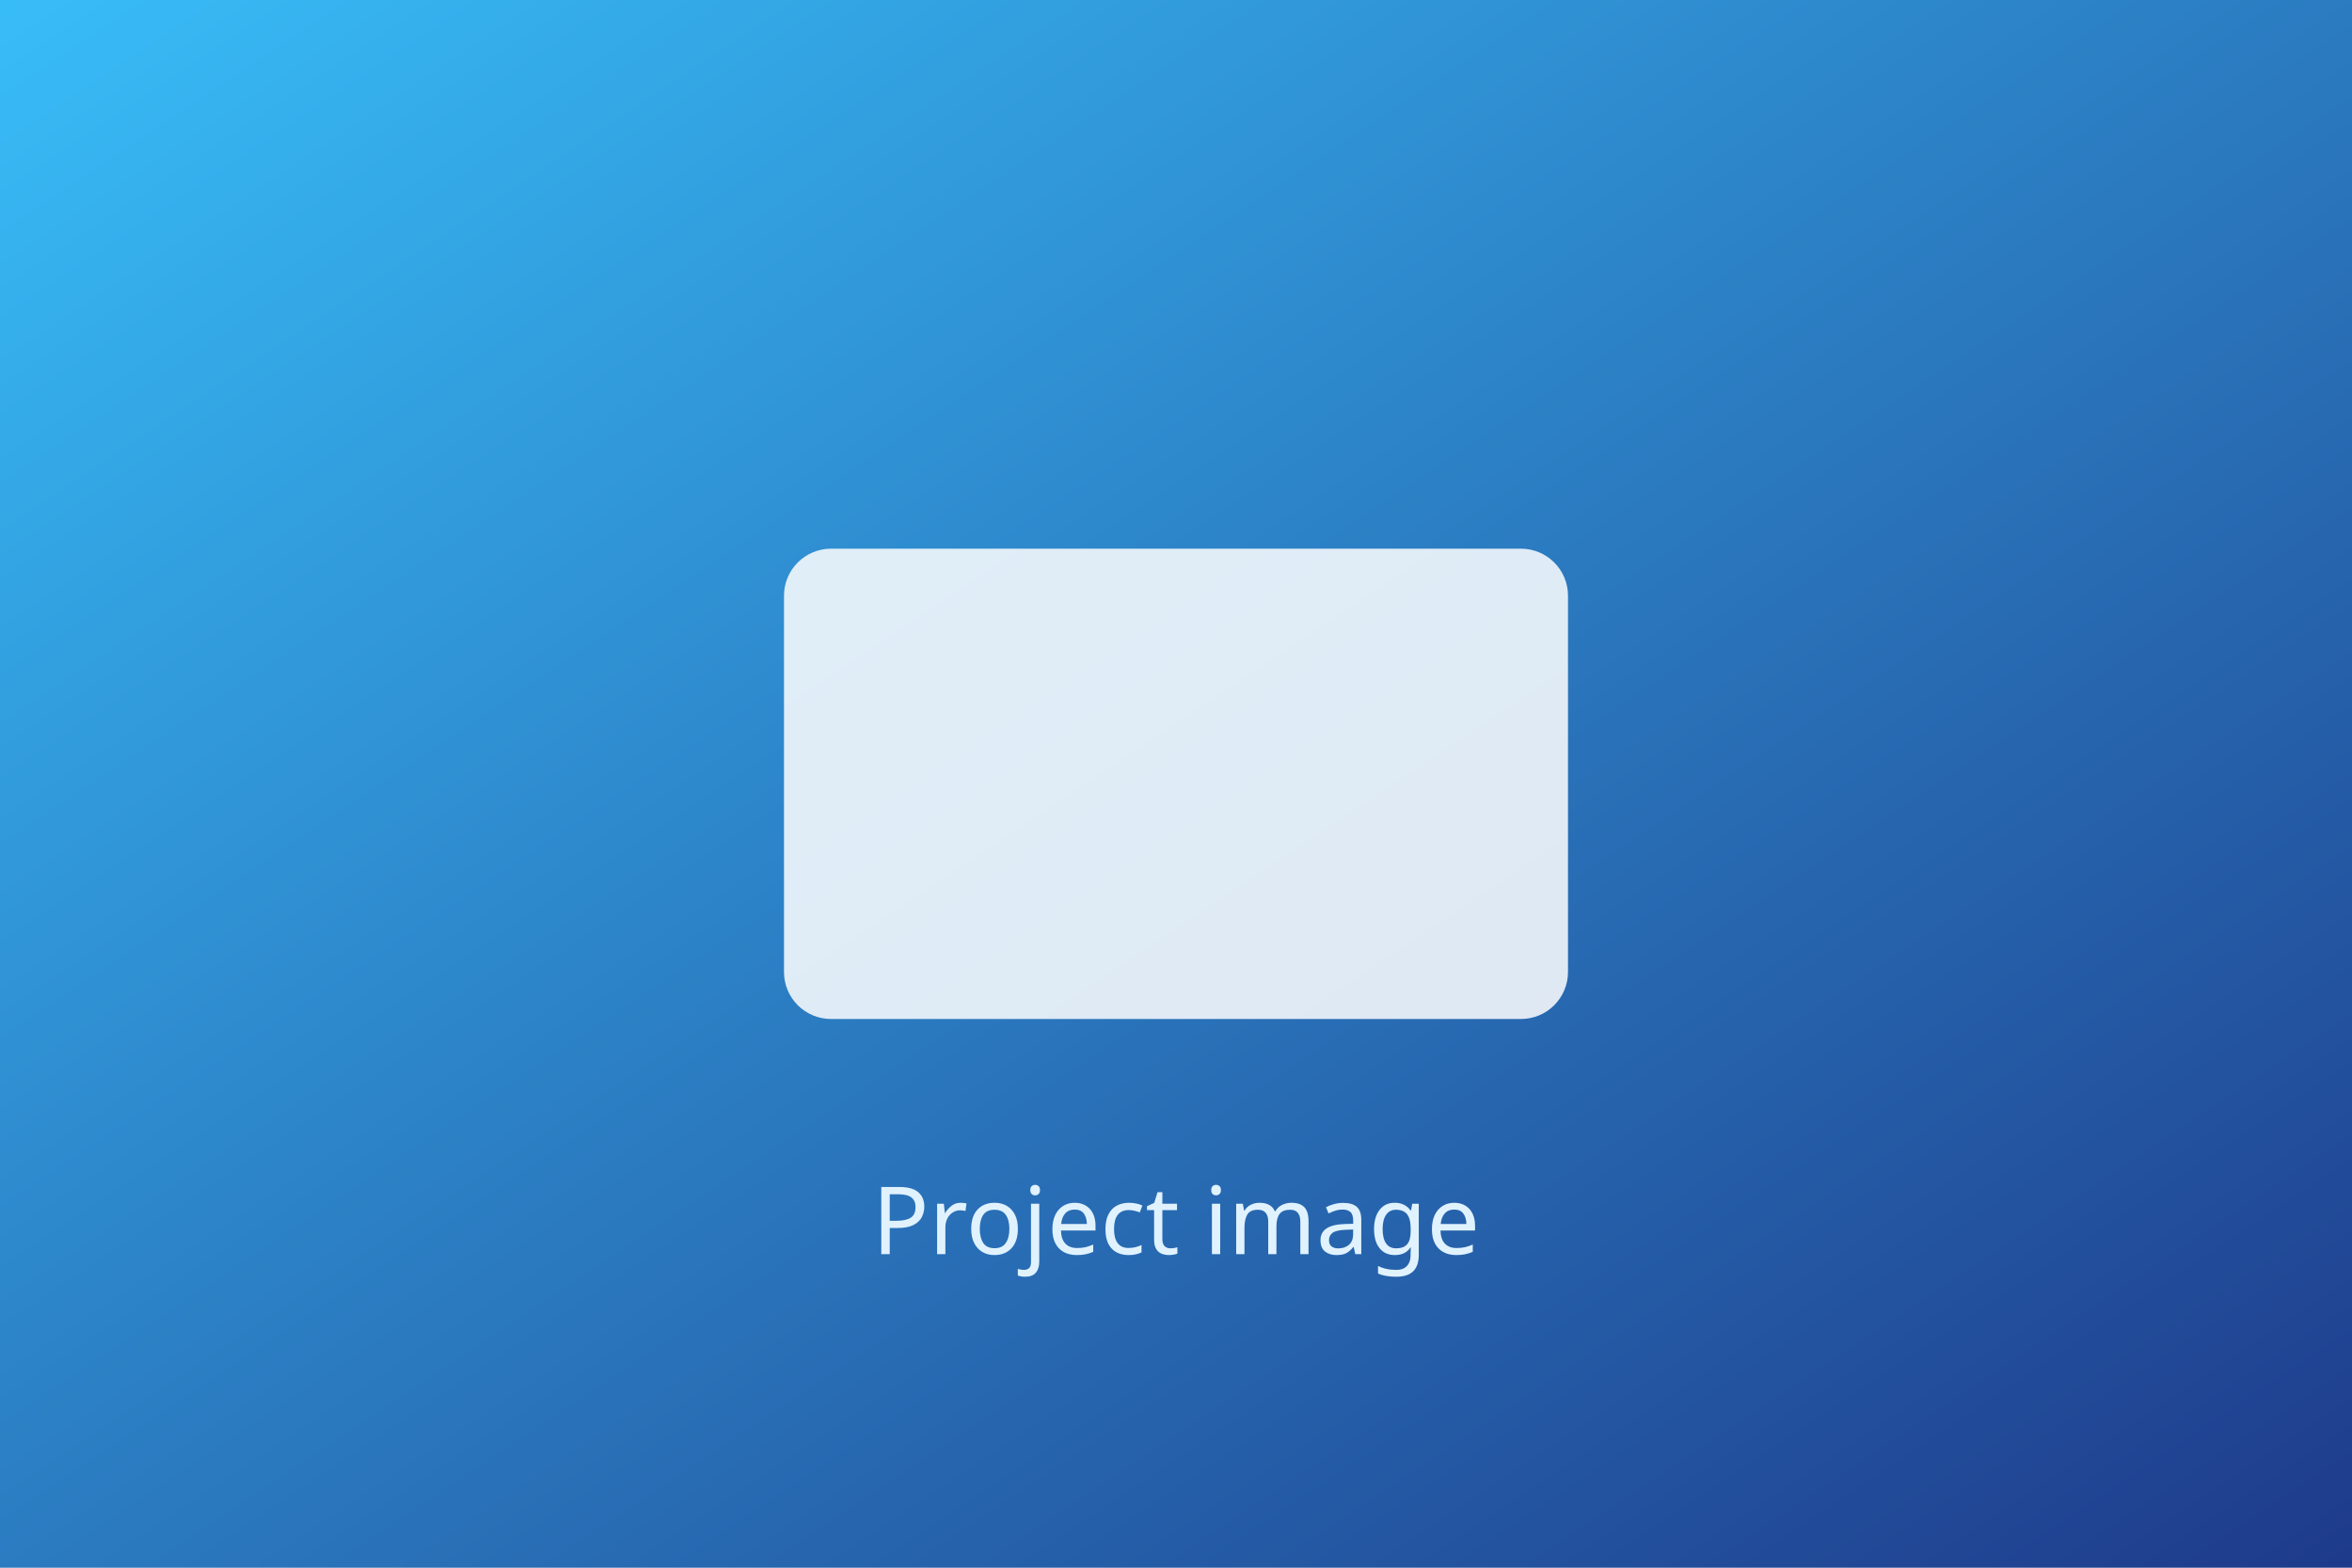
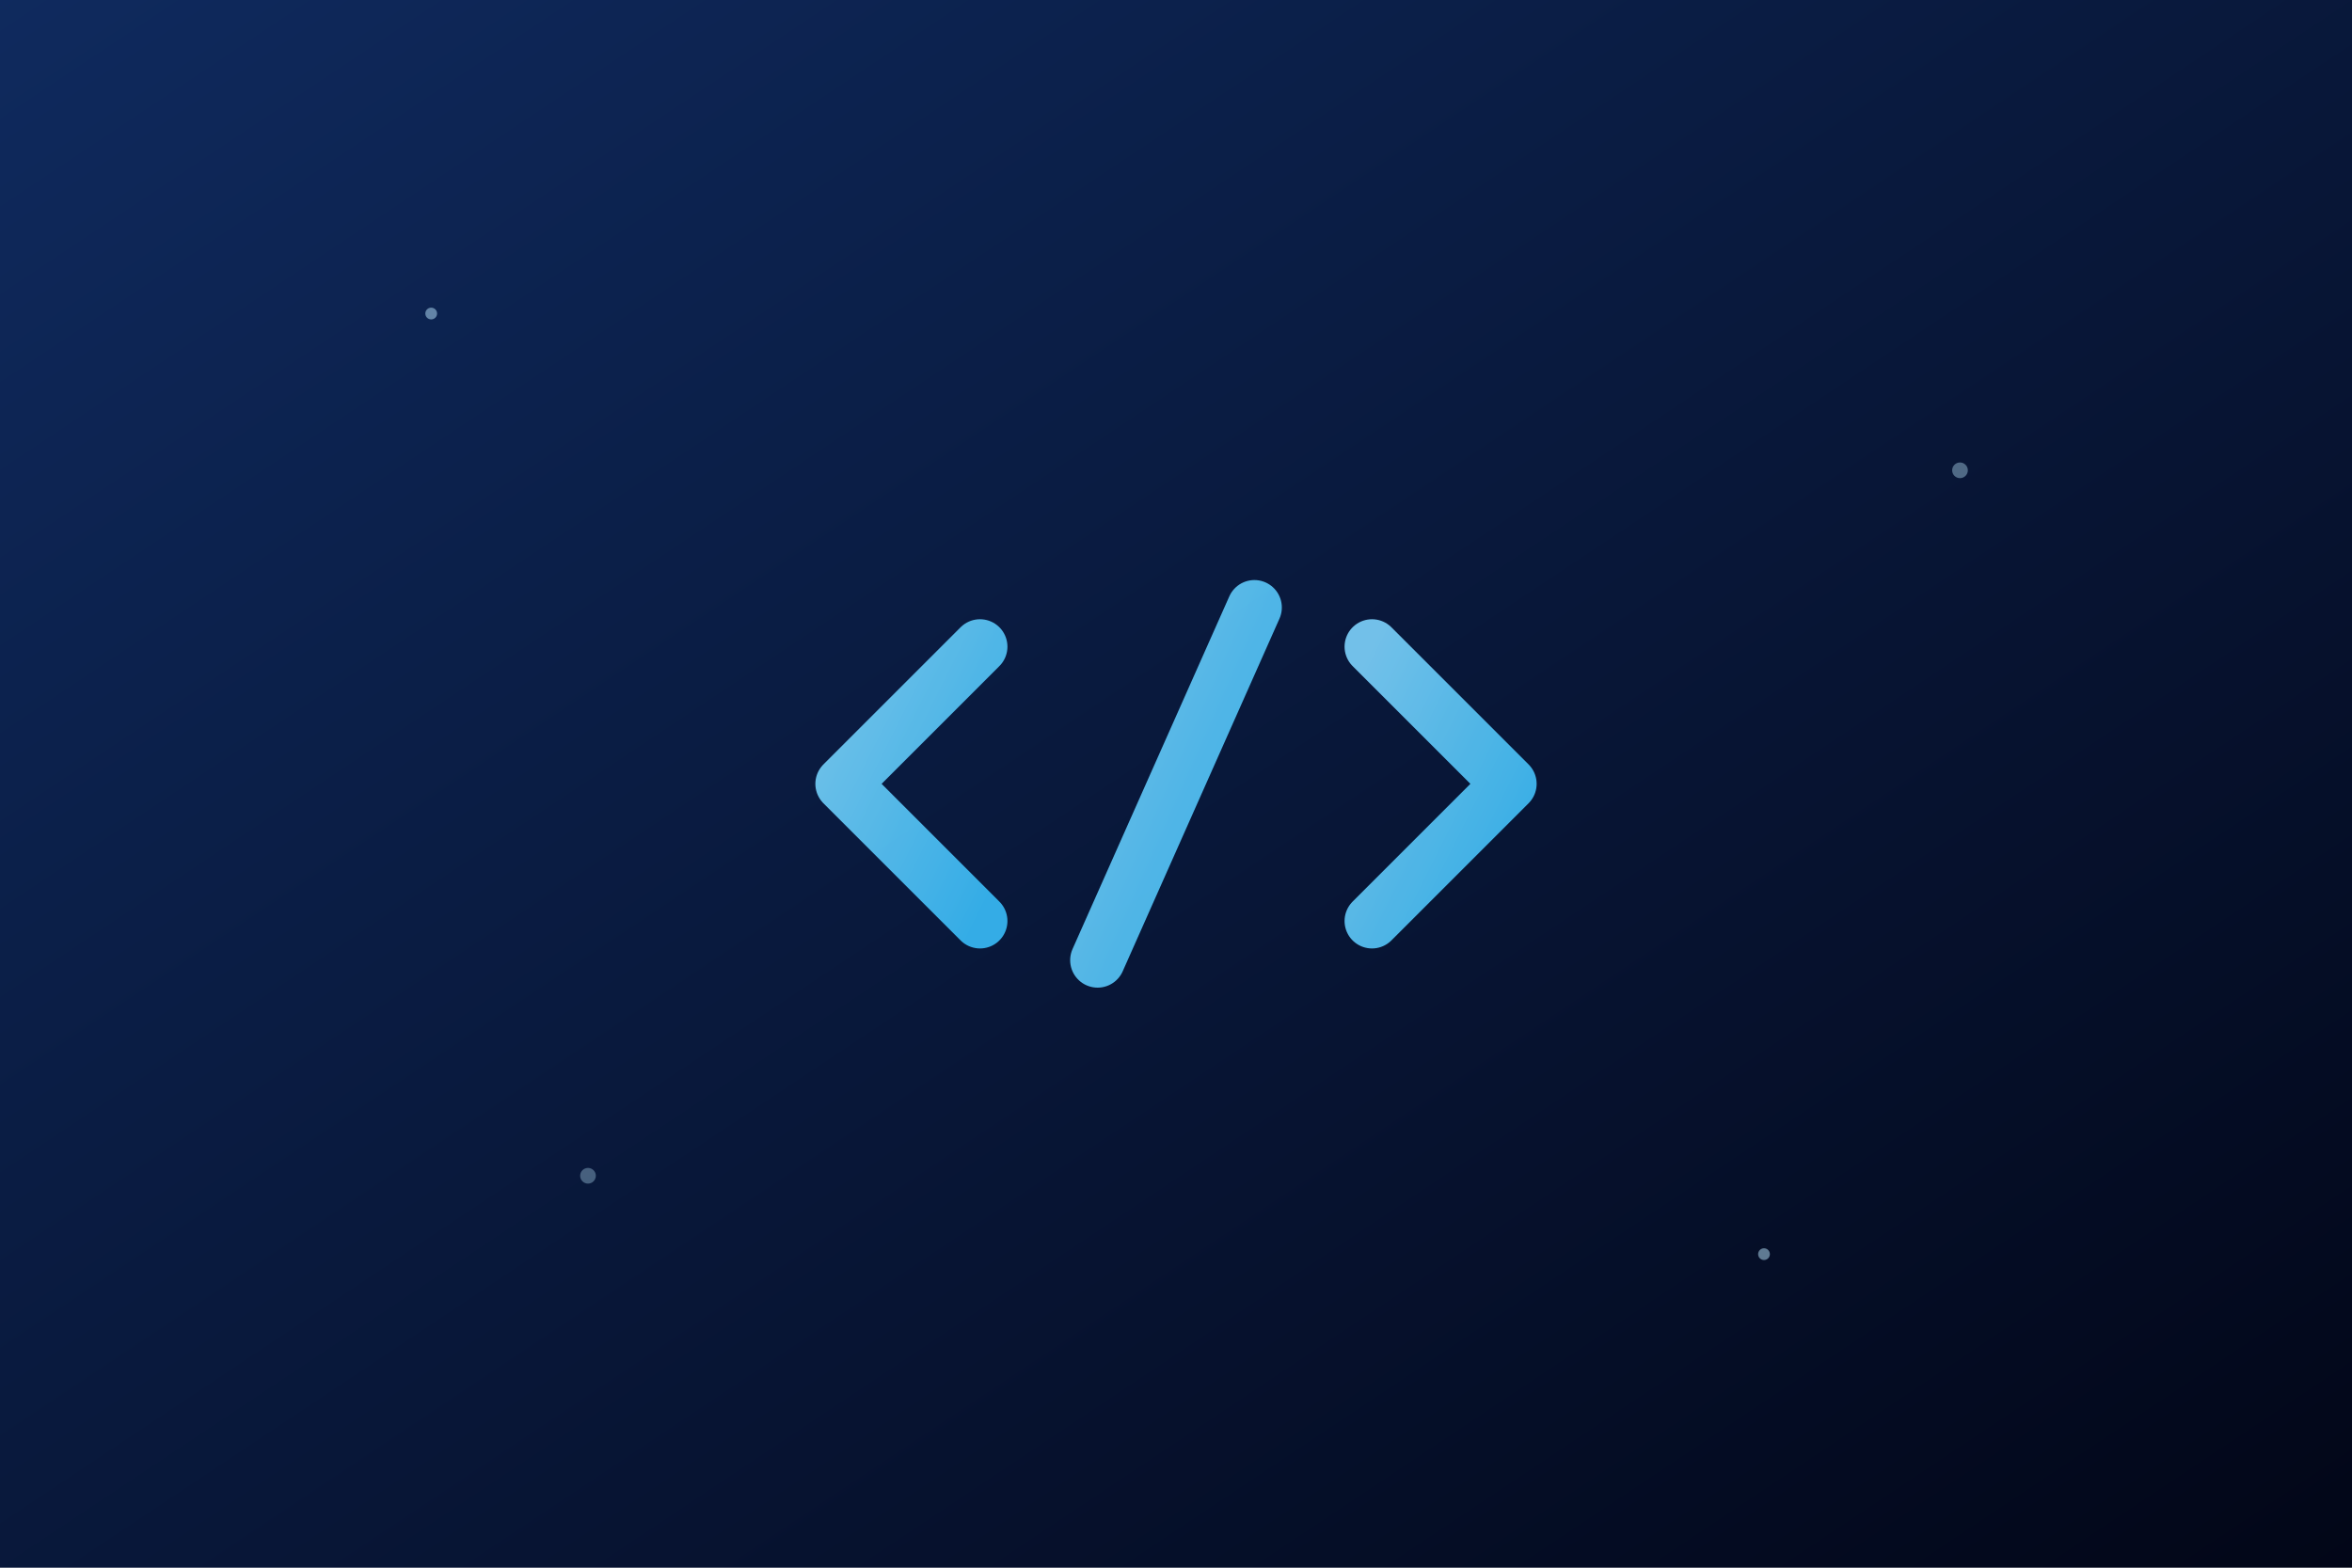
- <svg xmlns="http://www.w3.org/2000/svg" width="600" height="400" viewBox="0 0 600 400" role="img" aria-label="Project image placeholder">
+ <svg xmlns="http://www.w3.org/2000/svg" width="600" height="400" viewBox="0 0 600 400" role="img" aria-label="Project placeholder">
  <defs>
-     <linearGradient id="pg" x1="0" y1="0" x2="1" y2="1">
-       <stop offset="0" stop-color="#38bdf8" />
-       <stop offset="1" stop-color="#1e3a8a" />
+     <linearGradient id="bg" x1="0" y1="0" x2="1" y2="1">
+       <stop offset="0" stop-color="#0f2a5e" />
+       <stop offset="1" stop-color="#020617" />
+     </linearGradient>
+     <linearGradient id="glyph" x1="0" y1="0" x2="1" y2="1">
+       <stop offset="0" stop-color="#7dd3fc" />
+       <stop offset="1" stop-color="#38bdf8" />
    </linearGradient>
  </defs>
-   <rect width="600" height="400" fill="url(#pg)" />
-   <rect x="200" y="140" width="200" height="120" rx="12" fill="#ffffff" opacity="0.85" />
-   <text x="300" y="320" text-anchor="middle" font-family="sans-serif" font-size="24" fill="#e0f2fe">Project image</text>
+   <rect width="600" height="400" fill="url(#bg)" />
+   <circle cx="110" cy="80" r="1.5" fill="#bae6fd" opacity="0.5" />
+   <circle cx="500" cy="120" r="2" fill="#bae6fd" opacity="0.4" />
+   <circle cx="450" cy="320" r="1.5" fill="#bae6fd" opacity="0.5" />
+   <circle cx="150" cy="300" r="2" fill="#bae6fd" opacity="0.35" />
+   <g fill="none" stroke="url(#glyph)" stroke-width="14" stroke-linecap="round" stroke-linejoin="round" opacity="0.9">
+     <polyline points="250,165 215,200 250,235" />
+     <polyline points="350,165 385,200 350,235" />
+     <line x1="320" y1="155" x2="280" y2="245" />
+   </g>
</svg>
